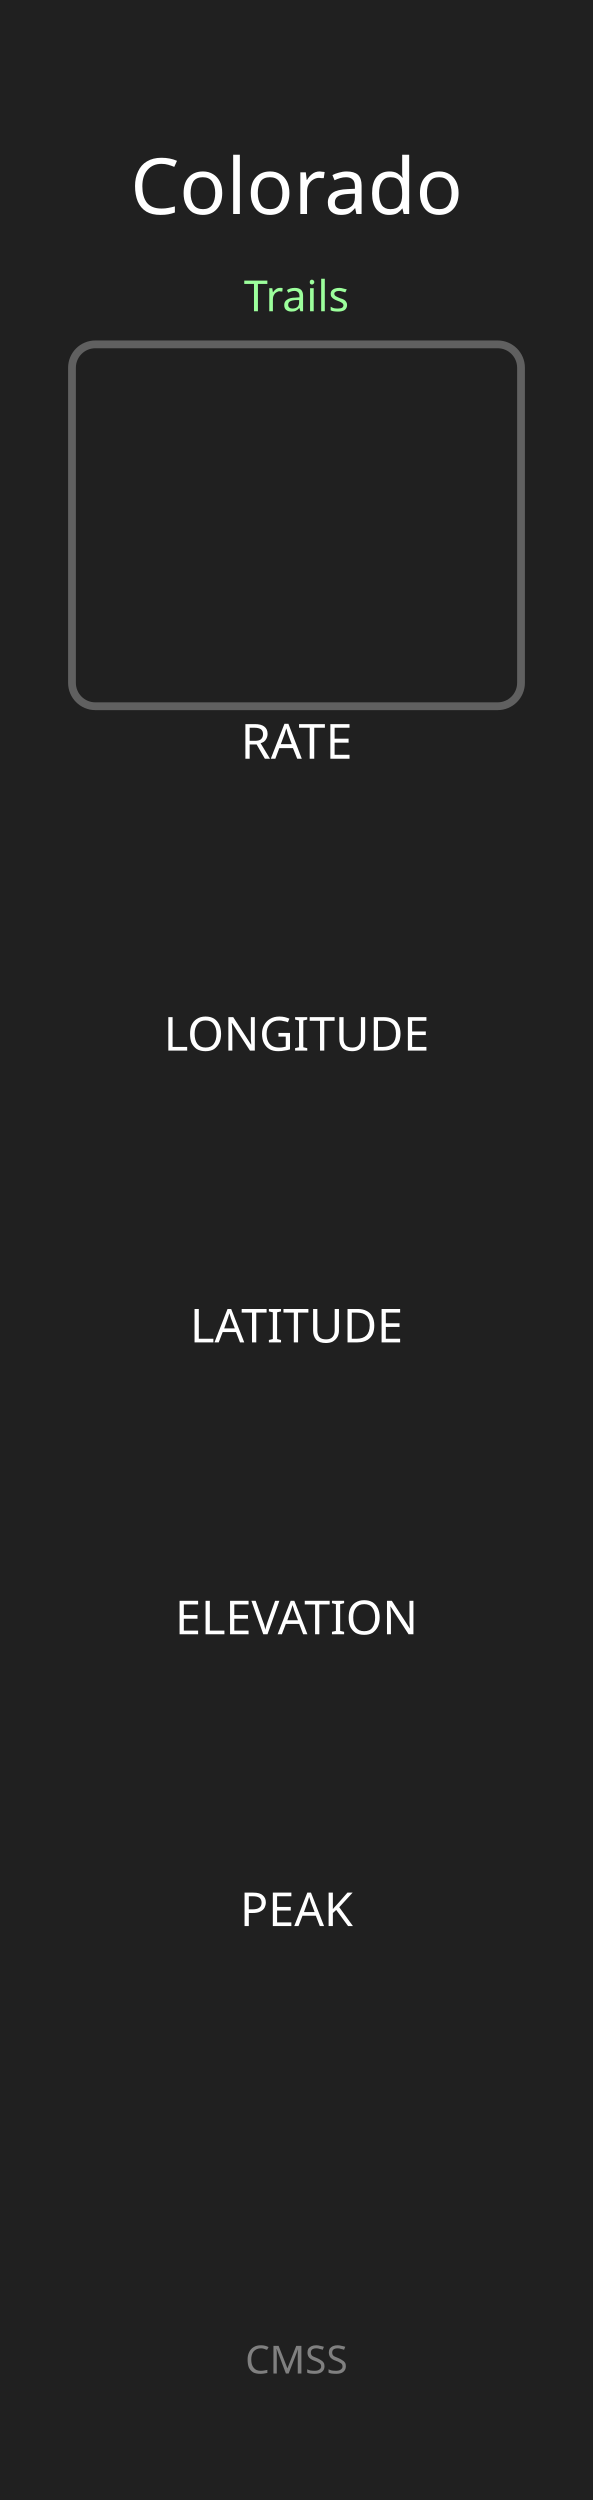
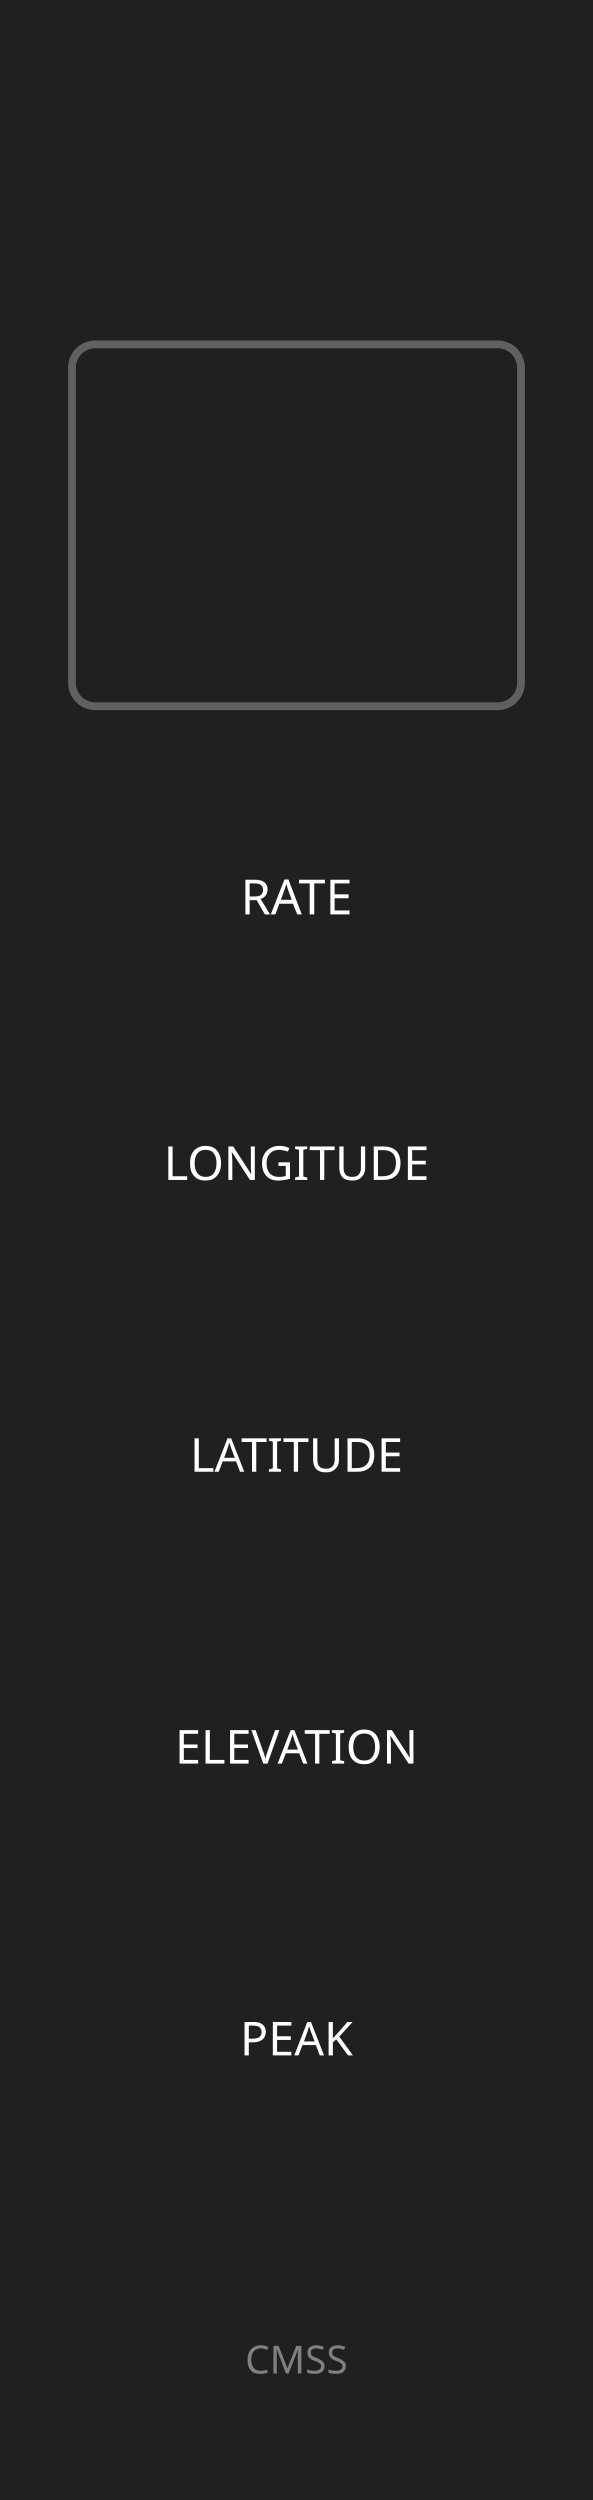
<svg xmlns="http://www.w3.org/2000/svg" width="30.48mm" height="128.5mm" viewBox="0 0 30.48 128.5">
  <rect x="0" y="0" width="30.48" height="128.5" fill="#202020" />
-   <text x="15.24" y="11" font-family="sans-serif" font-size="4" fill="white" text-anchor="middle">
-     Colorado
-   </text>
-   <text x="15.24" y="16" font-family="sans-serif" font-size="2.2" fill="#9cff9c" text-anchor="middle">
-     Trails
-   </text>
  <rect x="3.7" y="17.7" width="23.08" height="18.6" rx="1.2" ry="1.2" fill="none" stroke="#606060" stroke-width="0.4" />
-   <text x="15.24" y="39" font-family="sans-serif" font-size="2.5" fill="white" text-anchor="middle">
+   <text x="15.24" y="47" font-family="sans-serif" font-size="2.5" fill="white" text-anchor="middle">
    RATE
  </text>
-   <text x="15.24" y="54" font-family="sans-serif" font-size="2.4" fill="white" text-anchor="middle">
+   <text x="15.24" y="60.65" font-family="sans-serif" font-size="2.4" fill="white" text-anchor="middle">
    LONGITUDE
  </text>
-   <text x="15.24" y="69" font-family="sans-serif" font-size="2.4" fill="white" text-anchor="middle">
+   <text x="15.24" y="75.65" font-family="sans-serif" font-size="2.4" fill="white" text-anchor="middle">
    LATITUDE
  </text>
-   <text x="15.24" y="84" font-family="sans-serif" font-size="2.4" fill="white" text-anchor="middle">
+   <text x="15.24" y="90.65" font-family="sans-serif" font-size="2.4" fill="white" text-anchor="middle">
    ELEVATION
  </text>
-   <text x="15.24" y="99" font-family="sans-serif" font-size="2.4" fill="white" text-anchor="middle">
+   <text x="15.24" y="105.65" font-family="sans-serif" font-size="2.4" fill="white" text-anchor="middle">
    PEAK
  </text>
  <text x="15.24" y="122" font-family="sans-serif" font-size="2" fill="#808080" text-anchor="middle">
    CMSS
  </text>
</svg>
